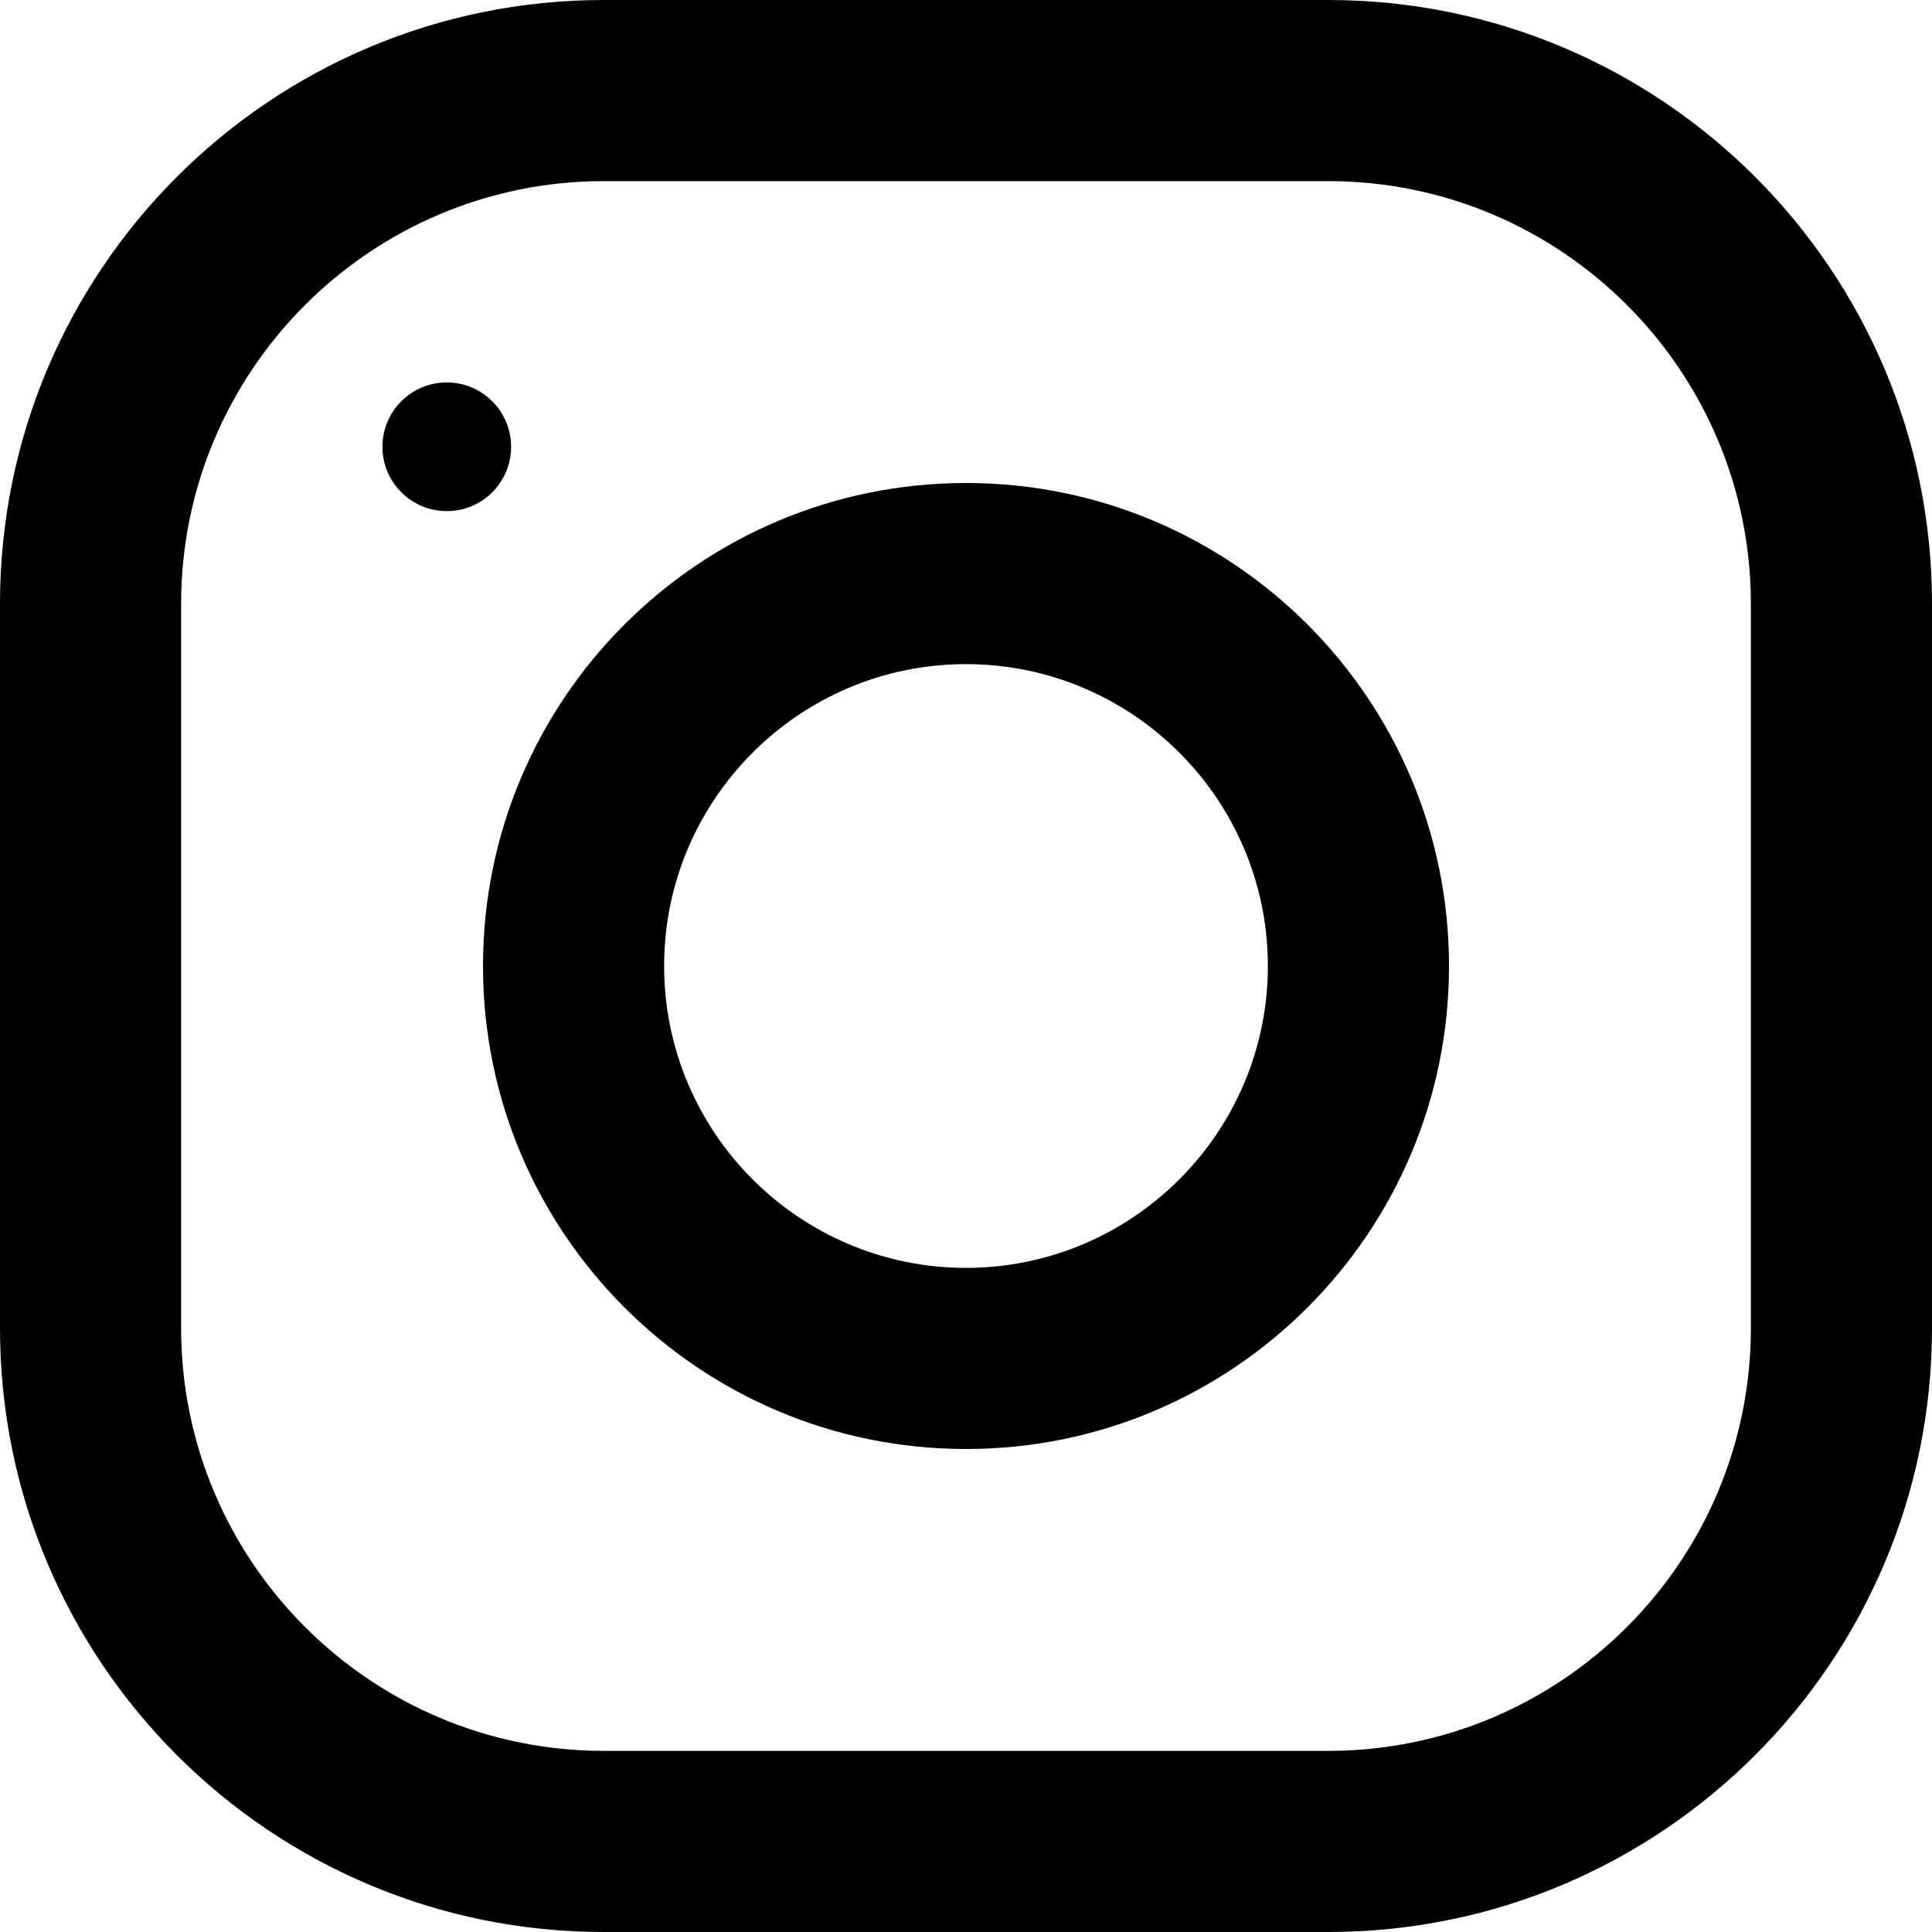
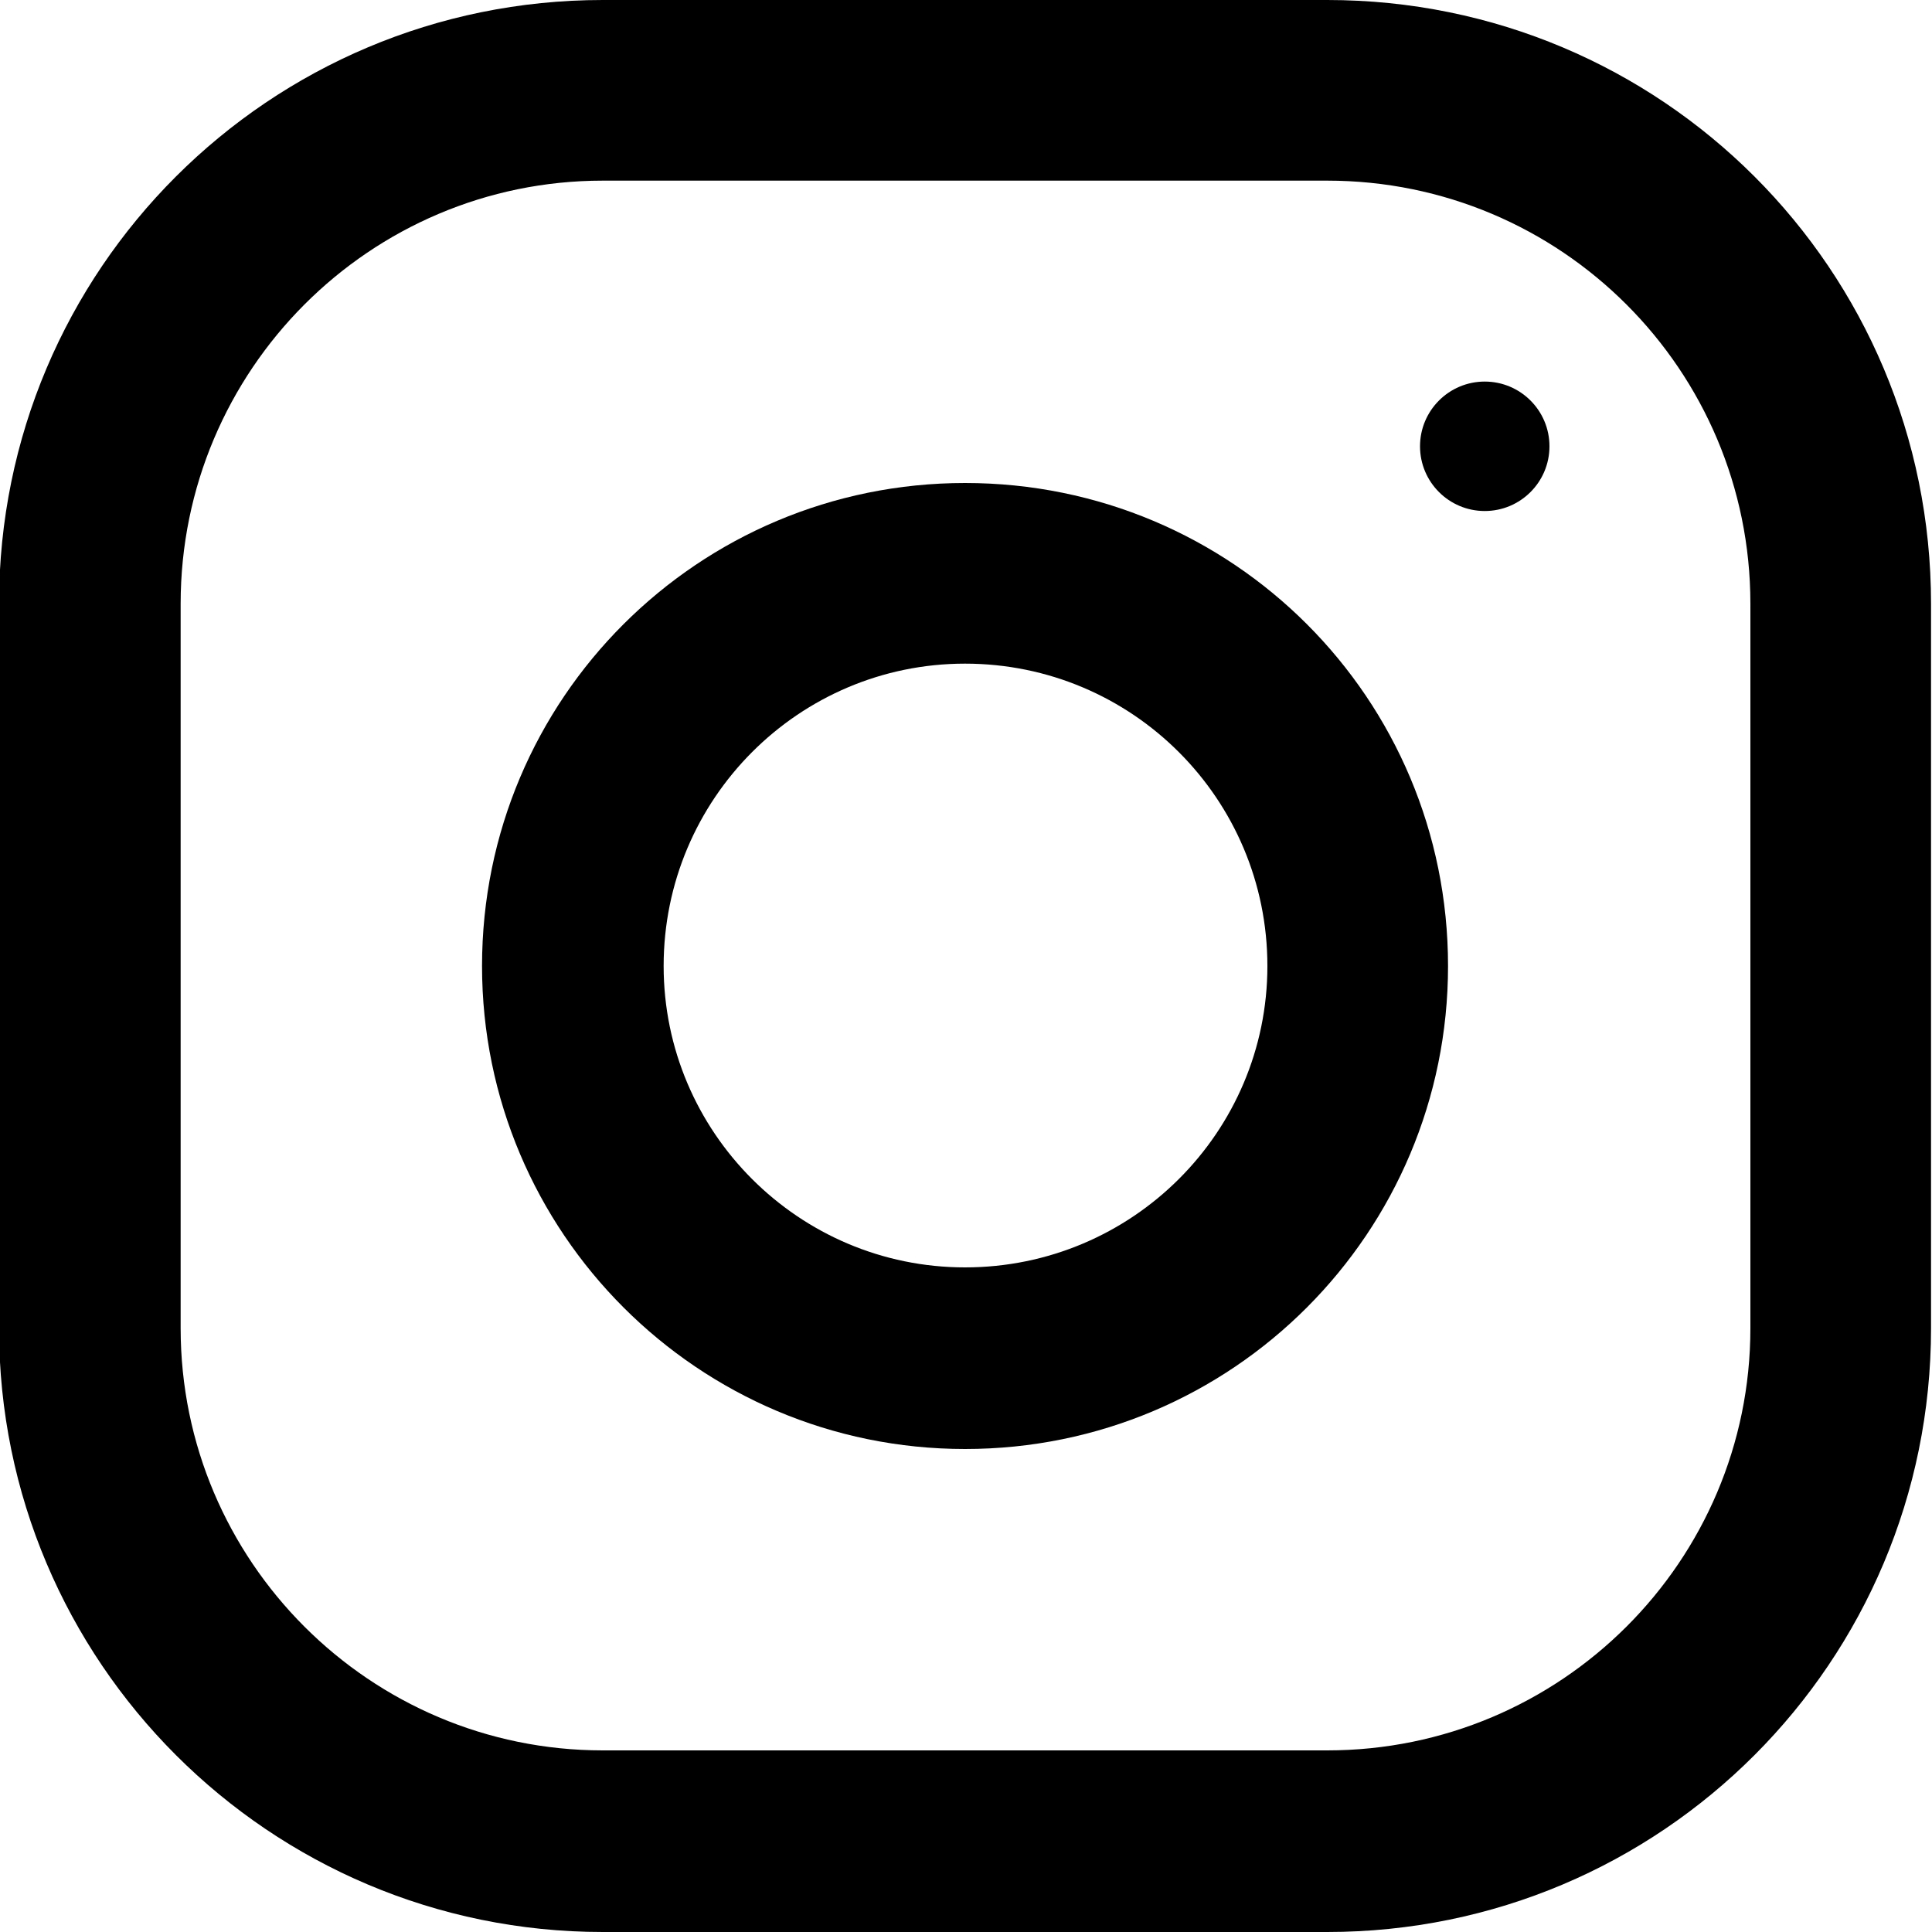
<svg xmlns="http://www.w3.org/2000/svg" width="20" height="20" viewBox="0 0 20 20" fill="none">
-   <path d="M-6.01032e-07 6.25L-2.73196e-07 13.75C-1.22337e-07 17.201 2.799 20 6.25 20L13.75 20C17.201 20 20 17.201 20 13.75L20 6.25C20 2.799 17.201 -7.51891e-07 13.75 -6.01032e-07L6.25 -2.73196e-07C2.799 -1.22337e-07 -7.51891e-07 2.799 -6.01032e-07 6.25ZM13.75 1.875C16.163 1.875 18.125 3.837 18.125 6.25L18.125 13.75C18.125 16.163 16.163 18.125 13.75 18.125L6.25 18.125C3.837 18.125 1.875 16.163 1.875 13.75L1.875 6.25C1.875 3.837 3.837 1.875 6.25 1.875L13.75 1.875Z" fill="black" />
-   <path d="M5 10C5 12.761 7.239 15 10 15C12.761 15 15 12.761 15 10C15 7.239 12.761 5 10 5C7.239 5 5 7.239 5 10ZM13.125 10C13.125 11.723 11.723 13.125 10 13.125C8.276 13.125 6.875 11.723 6.875 10C6.875 8.277 8.276 6.875 10 6.875C11.723 6.875 13.125 8.277 13.125 10Z" fill="black" />
-   <path d="M5.291 4.625C5.291 4.257 4.993 3.959 4.625 3.959C4.257 3.959 3.959 4.257 3.959 4.625C3.959 4.993 4.257 5.291 4.625 5.291C4.993 5.291 5.291 4.993 5.291 4.625Z" fill="black" />
+   <defs />
+   <path id="Vector" d="M13.74 0L6.24 0C2.79 0 -0.01 2.79 -0.01 6.25L-0.01 13.75C-0.01 17.2 2.79 20 6.24 20L13.74 20C17.2 20 19.99 17.2 19.99 13.75L19.99 6.25C19.99 2.79 17.2 0 13.74 0ZM18.12 13.75C18.12 16.16 16.16 18.12 13.74 18.12L6.24 18.12C3.83 18.12 1.87 16.16 1.87 13.75L1.87 6.25C1.87 3.83 3.83 1.87 6.24 1.87L13.74 1.87C16.16 1.87 18.12 3.83 18.12 6.25L18.12 13.75Z" fill="#000000" fill-opacity="1" fill-rule="nonzero" />
+   <path id="Vector" d="M9.99 5C7.23 5 4.99 7.23 4.99 10C4.99 12.76 7.23 15 9.99 15C12.76 15 14.99 12.76 14.99 10C14.99 7.23 12.76 5 9.99 5ZM9.99 13.12C8.27 13.12 6.87 11.72 6.87 10C6.87 8.27 8.27 6.87 9.99 6.87C11.72 6.87 13.12 8.27 13.12 10C13.12 11.72 11.72 13.12 9.99 13.12Z" fill="#000000" fill-opacity="1" fill-rule="nonzero" />
+   <path id="Vector" d="M16.04 4.62C16.04 4.99 15.74 5.29 15.37 5.29C15 5.29 14.7 4.99 14.7 4.62C14.7 4.25 15 3.95 15.37 3.95C15.74 3.95 16.04 4.25 16.04 4.62Z" fill="#000000" fill-opacity="1" fill-rule="evenodd" />
</svg>
